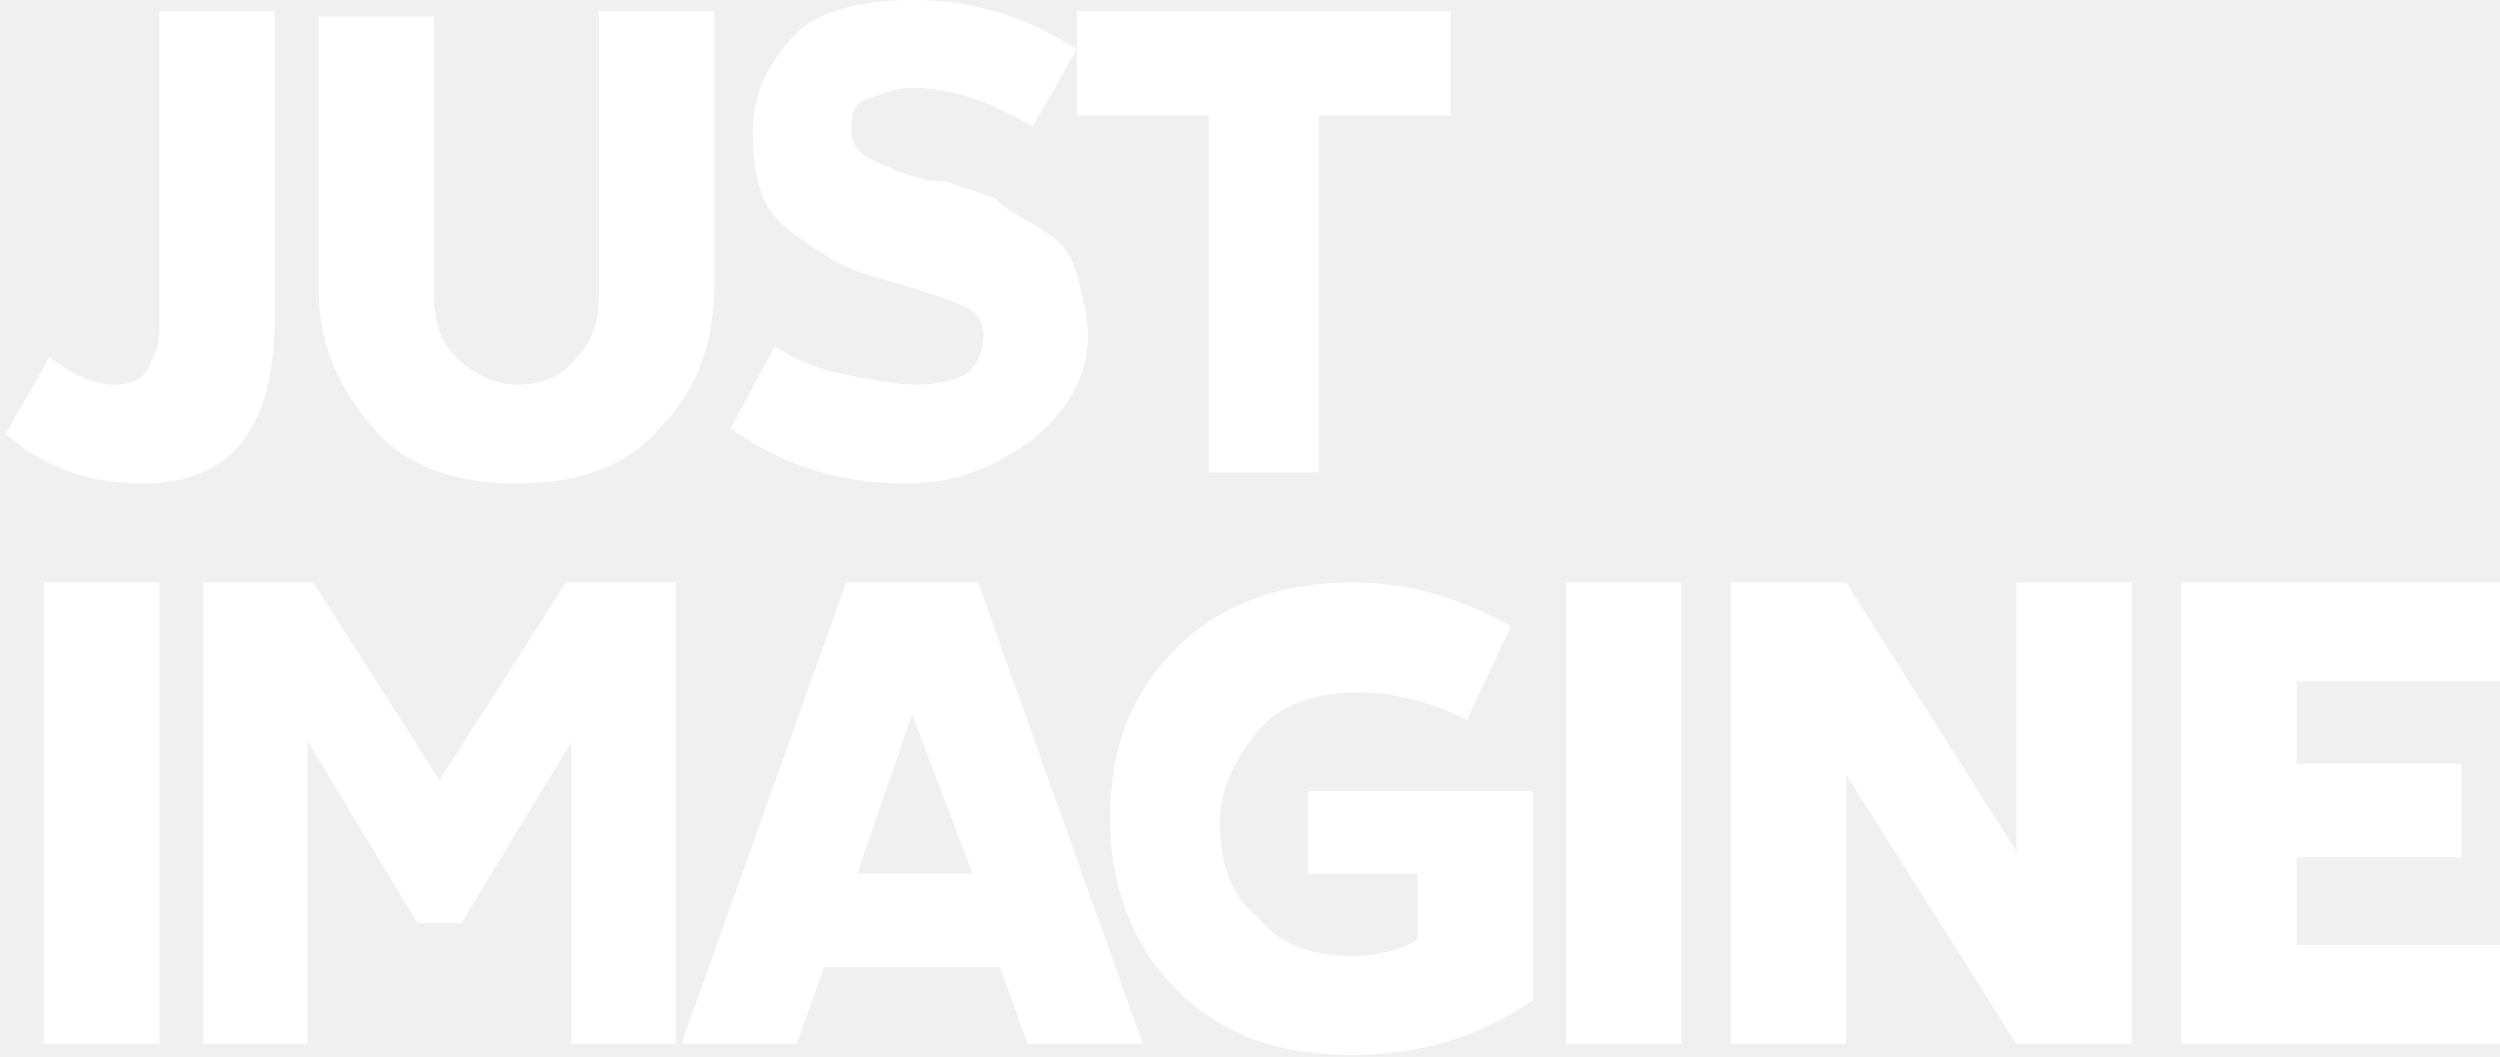
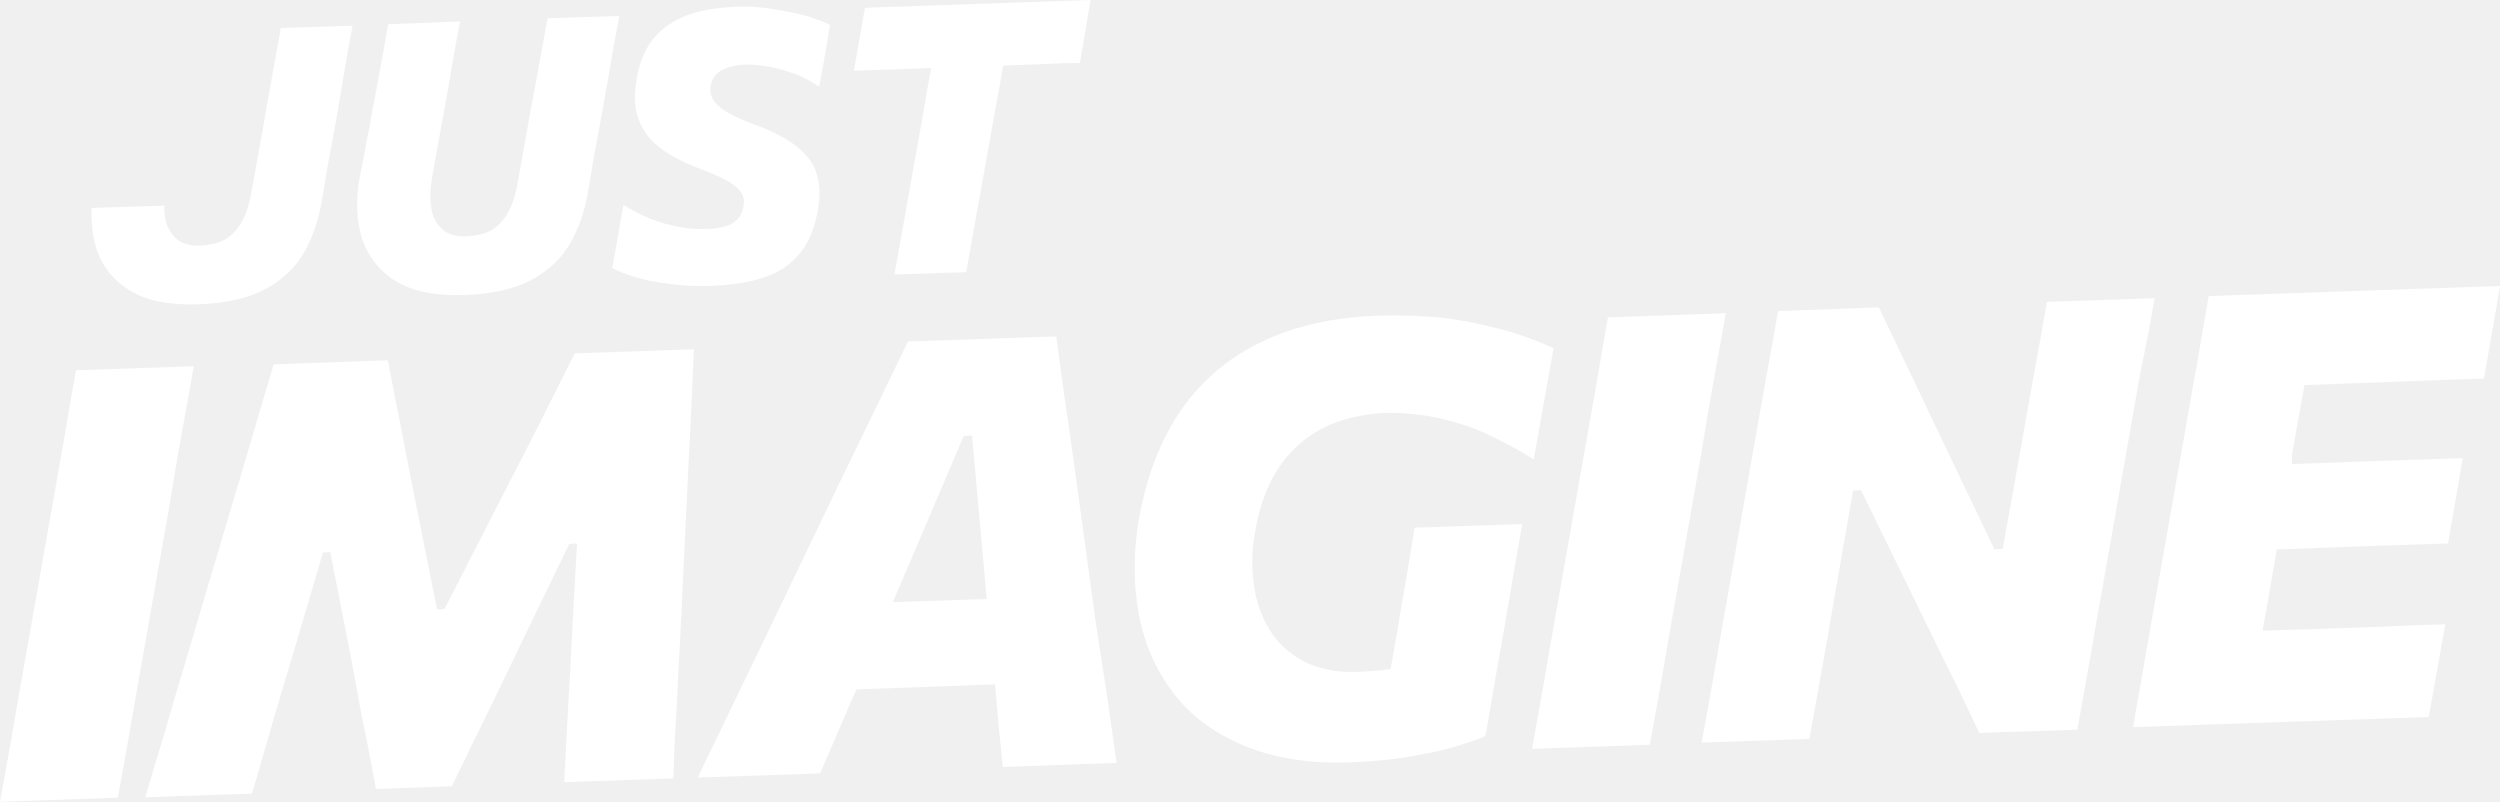
- <svg xmlns="http://www.w3.org/2000/svg" width="116" height="49" viewBox="0 0 116 49" fill="none">
+ <svg xmlns="http://www.w3.org/2000/svg" width="159" height="51" viewBox="0 0 159 51" fill="none">
  <g clip-path="url(#clip0)">
-     <path d="M7.394 15.297V0.51H12.748V14.787C12.748 19.886 10.709 22.435 6.629 22.435C4.08 22.435 2.04 21.67 0.256 20.14L2.295 16.571C3.315 17.336 4.335 17.846 5.355 17.846C6.12 17.846 6.629 17.591 6.884 17.081C7.139 16.571 7.394 16.061 7.394 15.297Z" fill="white" />
-     <path d="M30.592 19.886C29.062 21.67 26.768 22.435 23.963 22.435C21.159 22.435 18.864 21.67 17.335 19.886C15.805 18.101 14.785 16.061 14.785 13.512V0.765H20.139V13.767C20.139 14.787 20.394 15.806 21.159 16.571C21.924 17.336 22.943 17.846 23.963 17.846C24.983 17.846 26.003 17.591 26.768 16.571C27.532 15.806 27.787 14.787 27.787 13.767V0.51H33.141V13.257C33.141 15.806 32.376 18.101 30.592 19.886Z" fill="white" />
-     <path d="M45.634 15.552C45.634 15.042 45.379 14.532 44.869 14.277C44.359 14.022 43.594 13.767 42.829 13.512C42.065 13.257 41.045 13.002 40.28 12.747C39.26 12.492 38.495 11.982 37.73 11.473C36.966 10.963 36.201 10.453 35.691 9.688C35.181 8.923 34.926 7.648 34.926 6.119C34.926 4.334 35.691 2.804 36.966 1.53C37.985 0.51 40.025 0 42.319 0C45.124 0 47.673 0.765 49.968 2.295L47.928 5.864C46.144 4.844 44.359 4.079 42.319 4.079C41.555 4.079 41.045 4.334 40.28 4.589C39.515 4.844 39.515 5.354 39.515 6.119C39.515 6.629 39.77 6.884 40.025 7.138C40.28 7.393 41.045 7.648 41.555 7.903C42.319 8.158 42.829 8.413 43.849 8.413C44.614 8.668 45.379 8.923 46.144 9.178C46.908 9.943 47.673 10.198 48.438 10.708C49.203 11.218 49.713 11.727 49.968 12.747C50.223 13.767 50.478 14.532 50.478 15.552C50.478 17.336 49.713 18.866 47.928 20.396C46.144 21.67 44.359 22.435 42.065 22.435C39.005 22.435 36.456 21.67 33.906 19.886L35.946 16.061C36.711 16.571 37.73 17.081 39.005 17.336C40.28 17.591 41.555 17.846 42.574 17.846C43.594 17.846 44.359 17.591 44.869 17.336C45.379 16.826 45.634 16.317 45.634 15.552Z" fill="white" />
-     <path d="M67.307 0.51V5.354H61.188V21.925H56.089V5.354H49.971V0.51H67.307Z" fill="white" />
-     <path d="M2.039 48.44V27.024H7.393V48.44H2.039Z" fill="white" />
-     <path d="M14.533 27.024L20.396 36.202L26.26 27.024H31.359V48.44H26.515V34.418L21.416 42.831H19.376L14.277 34.418V48.44H9.434V27.024H14.533Z" fill="white" />
-     <path d="M45.382 27.024L53.031 48.44H47.677L46.402 44.87H38.244L36.969 48.44H31.615L39.264 27.024H45.382ZM42.323 33.143L39.773 40.536H45.127L42.323 33.143Z" fill="white" />
-     <path d="M60.678 40.281V36.712H71.131V46.4C68.581 48.185 65.777 48.949 62.718 48.949C59.148 48.949 56.599 47.93 54.559 45.89C52.52 43.85 51.5 41.046 51.5 37.987C51.5 34.672 52.52 32.123 54.559 30.084C56.599 28.044 59.403 27.024 62.718 27.024C65.522 27.024 67.817 27.789 70.111 29.064L68.071 33.398C66.542 32.633 64.757 32.123 62.972 32.123C61.188 32.123 59.403 32.633 58.383 33.908C57.364 35.182 56.599 36.457 56.599 38.242C56.599 40.026 57.109 41.556 58.383 42.576C59.403 43.85 60.933 44.36 62.718 44.36C63.737 44.36 65.012 44.105 65.777 43.596V40.536H60.678V40.281Z" fill="white" />
-     <path d="M72.66 48.44V27.024H78.014V48.44H72.66Z" fill="white" />
-     <path d="M85.662 35.947V48.44H80.309V27.024H85.662L93.566 39.517V27.024H98.92V48.44H93.566L85.662 35.947Z" fill="white" />
-     <path d="M116.002 43.85V48.44H101.215V27.024H116.002V31.613H106.569V35.437H114.217V39.771H106.569V43.85H116.002Z" fill="white" />
+     <path d="M25.188 17.889C26.241 18.531 27.676 18.823 29.491 18.765C31.277 18.706 32.712 18.385 33.795 17.802C34.878 17.218 35.698 16.459 36.254 15.495C36.81 14.532 37.191 13.423 37.396 12.197C37.454 11.875 37.542 11.408 37.63 10.824C37.718 10.241 37.835 9.598 37.981 8.869C38.099 8.168 38.245 7.467 38.362 6.767C38.567 5.657 38.743 4.636 38.889 3.76C39.035 2.855 39.211 1.95 39.387 1.016L34.819 1.162C34.644 2.096 34.498 3.03 34.322 3.906C34.175 4.811 33.971 5.803 33.766 6.913L32.916 11.671C32.799 12.342 32.624 12.926 32.36 13.423C32.097 13.919 31.775 14.298 31.336 14.59C30.896 14.853 30.34 14.999 29.667 15.028C29.023 15.057 28.496 14.911 28.145 14.59C27.764 14.269 27.53 13.831 27.442 13.277C27.325 12.722 27.354 12.08 27.471 11.321L28.232 7.117C28.437 6.008 28.613 5.015 28.759 4.11C28.906 3.234 29.081 2.329 29.257 1.366L24.69 1.541C24.514 2.475 24.368 3.409 24.192 4.285C24.046 5.161 23.841 6.183 23.636 7.292C23.548 7.818 23.46 8.343 23.343 8.839C23.255 9.365 23.168 9.832 23.08 10.241C22.992 10.649 22.933 11.029 22.875 11.291C22.611 12.722 22.67 14.036 23.021 15.174C23.431 16.342 24.134 17.247 25.188 17.889Z" fill="white" />
+     <path d="M58.583 4.35L59.227 4.321C59.081 5.08 58.934 5.897 58.788 6.802L57.88 11.882C57.675 12.991 57.529 13.954 57.353 14.83C57.207 15.677 57.061 16.552 56.885 17.457L61.452 17.311C61.598 16.406 61.774 15.531 61.92 14.684C62.067 13.837 62.242 12.845 62.447 11.736L63.355 6.656C63.531 5.722 63.677 4.934 63.794 4.175L64.409 4.145C65.287 4.116 66.078 4.087 66.751 4.058C67.424 4.029 68.069 3.999 68.683 3.999L69.357 0L55.011 0.496L54.309 4.496C54.923 4.466 55.568 4.466 56.241 4.437C56.914 4.408 57.705 4.379 58.583 4.35Z" fill="white" />
+     <path d="M11.535 27.697C11.798 26.267 12.062 24.807 12.325 23.289L4.831 23.552C4.567 25.07 4.304 26.529 4.069 27.96C3.806 29.39 3.542 30.996 3.22 32.777L1.581 42.06C1.259 43.841 0.995 45.388 0.761 46.76C0.527 48.132 0.263 49.534 0 50.993L7.495 50.73C7.758 49.271 8.022 47.87 8.256 46.498C8.49 45.126 8.754 43.578 9.076 41.797L10.715 32.514C11.008 30.733 11.271 29.128 11.535 27.697Z" fill="white" />
+     <path d="M34.387 26.796C33.713 28.11 33.04 29.453 32.337 30.796L28.268 38.736L27.799 38.765L26.248 31.029C25.984 29.715 25.75 28.402 25.487 27.117C25.223 25.833 24.96 24.432 24.667 22.913L17.406 23.176C16.938 24.724 16.499 26.241 16.06 27.73C15.62 29.219 15.152 30.796 14.654 32.46L11.902 41.743C11.405 43.407 10.936 44.954 10.526 46.414C10.087 47.873 9.648 49.304 9.238 50.705L16.03 50.472C16.528 48.72 17.026 47.085 17.465 45.509C17.933 43.932 18.372 42.473 18.782 41.101L20.539 35.145L21.007 35.116L22.237 41.393C22.413 42.356 22.618 43.378 22.793 44.37C22.969 45.392 23.174 46.385 23.379 47.377C23.584 48.37 23.759 49.304 23.906 50.18L28.736 50.005C29.41 48.633 30.112 47.144 30.873 45.626C31.635 44.078 32.367 42.531 33.128 40.955L36.202 34.591L36.7 34.562L36.377 40.429C36.319 41.772 36.231 43.232 36.143 44.779C36.055 46.355 35.968 47.99 35.88 49.742L42.818 49.508C42.877 48.078 42.935 46.647 43.023 45.246C43.082 43.845 43.17 42.327 43.257 40.663L43.697 31.438C43.784 29.774 43.843 28.198 43.931 26.709C43.989 25.22 44.077 23.731 44.136 22.213L36.553 22.476C35.792 24.023 35.031 25.483 34.387 26.796Z" fill="white" />
+     <path d="M69.666 39.408L68.378 29.979C68.144 28.315 67.939 26.826 67.734 25.483C67.558 24.141 67.353 22.769 67.177 21.396L57.75 21.718C57.048 23.148 56.374 24.578 55.701 25.951C55.028 27.352 54.296 28.841 53.505 30.476L48.938 39.992C48.206 41.51 47.445 43.087 46.655 44.722C45.864 46.356 45.103 47.962 44.371 49.451L52.159 49.188C52.773 47.787 53.388 46.327 54.032 44.838C54.179 44.488 54.325 44.167 54.471 43.846L63.284 43.525C63.313 43.846 63.342 44.196 63.371 44.517C63.489 45.977 63.635 47.407 63.781 48.779L71.013 48.517C70.808 47.086 70.603 45.568 70.368 43.963C70.105 42.386 69.9 40.868 69.666 39.408ZM61.293 27.731L61.82 27.702L62.757 38.095L56.784 38.299L61.293 27.731Z" fill="white" />
+     <path d="M89.466 36.626C89.291 37.619 89.086 38.757 88.881 40.071C88.734 40.888 88.588 41.706 88.442 42.552C87.798 42.64 87.095 42.698 86.363 42.728C85.046 42.786 83.904 42.552 82.967 42.085C82.03 41.589 81.298 40.947 80.771 40.1C80.244 39.254 79.893 38.29 79.747 37.181C79.6 36.101 79.6 34.962 79.835 33.765C80.069 32.422 80.449 31.284 80.976 30.321C81.503 29.387 82.147 28.627 82.909 28.014C83.67 27.43 84.489 26.993 85.368 26.73C86.246 26.467 87.183 26.292 88.12 26.263C88.793 26.234 89.584 26.292 90.462 26.409C91.369 26.526 92.335 26.759 93.36 27.109C94.414 27.46 96.229 28.394 97.547 29.211L98.806 22.147C98.074 21.796 97.049 21.417 96.229 21.154C95.41 20.921 94.561 20.716 93.653 20.512C92.745 20.337 91.779 20.191 90.784 20.132C89.788 20.074 88.764 20.045 87.71 20.074C84.87 20.162 82.411 20.716 80.303 21.709C78.195 22.701 76.468 24.161 75.15 26.029C73.833 27.927 72.925 30.262 72.428 33.065C72.076 35.167 72.076 37.152 72.428 39.049C72.779 40.947 73.511 42.611 74.623 44.071C75.736 45.53 77.229 46.639 79.132 47.428C81.035 48.216 83.318 48.595 85.983 48.479C86.773 48.449 87.564 48.391 88.383 48.303C89.174 48.216 89.964 48.07 90.725 47.924C91.487 47.778 92.189 47.603 92.833 47.398C93.477 47.194 94.034 47.019 94.473 46.815C94.707 45.413 94.941 44.187 95.117 43.078C95.322 41.998 95.497 40.888 95.702 39.779C95.936 38.465 96.112 37.327 96.288 36.334C96.463 35.342 96.639 34.349 96.815 33.328L89.964 33.561C89.788 34.612 89.642 35.634 89.466 36.626Z" fill="white" />
+     <path d="M108.968 24.33C109.232 22.9 109.495 21.44 109.759 19.922L102.264 20.185C102.001 21.703 101.737 23.162 101.503 24.593C101.24 26.023 100.976 27.629 100.654 29.41L99.014 38.693C98.692 40.474 98.429 42.021 98.195 43.393C97.961 44.765 97.697 46.166 97.434 47.626L104.928 47.363C105.192 45.904 105.455 44.502 105.69 43.13C105.924 41.758 106.187 40.211 106.509 38.43L108.149 29.147C108.442 27.366 108.705 25.761 108.968 24.33Z" fill="white" />
+     <path d="M51.907 1.22C51.438 1.044 50.911 0.898 50.326 0.782C49.74 0.665 49.155 0.577 48.569 0.49C47.955 0.431 47.369 0.402 46.784 0.431C45.466 0.49 44.383 0.694 43.505 1.044C42.626 1.424 41.953 1.92 41.455 2.592C40.958 3.263 40.636 4.08 40.489 5.044C40.313 6.066 40.343 6.912 40.636 7.642C40.899 8.343 41.367 8.956 42.011 9.423C42.656 9.919 43.475 10.328 44.441 10.707C45.086 10.941 45.642 11.174 46.081 11.408C46.549 11.641 46.871 11.904 47.076 12.167C47.281 12.43 47.369 12.751 47.281 13.101C47.223 13.481 47.076 13.773 46.871 13.977C46.666 14.181 46.403 14.327 46.081 14.415C45.759 14.502 45.378 14.561 44.939 14.561C44.324 14.59 43.709 14.531 43.095 14.415C42.48 14.298 41.894 14.123 41.309 13.889C40.723 13.656 40.196 13.364 39.669 13.043L39.611 13.247C39.582 13.451 39.552 13.656 39.494 13.889L39.113 16.108C39.055 16.458 38.996 16.75 38.938 17.042C39.289 17.247 39.757 17.422 40.313 17.597C41.016 17.801 41.777 17.976 42.656 18.064C43.505 18.181 44.383 18.21 45.261 18.181C46.696 18.122 47.867 17.918 48.804 17.568C49.74 17.217 50.443 16.692 50.97 15.991C51.497 15.29 51.848 14.386 52.024 13.305C52.17 12.459 52.141 11.7 51.936 11.028C51.731 10.357 51.263 9.773 50.619 9.277C49.945 8.751 49.009 8.284 47.779 7.846C47.106 7.584 46.549 7.321 46.169 7.087C45.788 6.854 45.495 6.591 45.349 6.328C45.203 6.066 45.144 5.744 45.203 5.423C45.261 5.102 45.408 4.869 45.612 4.664C45.847 4.46 46.11 4.343 46.432 4.256C46.754 4.168 47.106 4.11 47.486 4.11C47.837 4.11 48.277 4.139 48.833 4.226C49.389 4.314 49.945 4.489 50.531 4.694C51.117 4.898 51.643 5.19 52.083 5.511L52.112 5.453C52.17 5.131 52.229 4.781 52.317 4.372L52.697 2.154C52.727 1.949 52.756 1.774 52.785 1.599C52.551 1.453 52.258 1.336 51.907 1.22Z" fill="white" />
+     <path d="M137.035 18.967L130.184 19.2C129.92 20.718 129.657 22.207 129.393 23.608C129.13 25.01 128.866 26.615 128.544 28.396L127.373 34.906L126.846 34.935L124.007 29.009C123.304 27.52 122.572 26.002 121.84 24.455C121.108 22.908 120.318 21.273 119.498 19.551L113.086 19.784C112.823 21.302 112.559 22.762 112.296 24.192C112.032 25.623 111.769 27.199 111.447 28.98L109.807 38.322C109.485 40.073 109.222 41.65 108.988 42.993C108.754 44.365 108.49 45.766 108.227 47.225L115.077 46.992C115.341 45.503 115.604 44.102 115.838 42.759C116.073 41.416 116.365 39.84 116.658 38.059L117.858 31.199L118.356 31.169L121.284 37.154C122.162 38.935 122.953 40.599 123.714 42.117C124.475 43.635 125.178 45.124 125.88 46.612L132.116 46.408C132.38 44.919 132.643 43.518 132.877 42.175C133.111 40.832 133.375 39.256 133.697 37.504L135.336 28.192C135.659 26.411 135.922 24.805 136.185 23.404C136.508 21.945 136.771 20.485 137.035 18.967Z" fill="white" />
+     <path d="M146.563 24.493L149.695 24.376C151.481 24.318 153.003 24.26 154.321 24.201C155.638 24.143 156.839 24.114 157.98 24.084L159.005 18.188L140.473 18.83C140.21 20.377 139.946 21.837 139.712 23.238C139.449 24.639 139.185 26.245 138.863 28.055L137.224 37.338C136.901 39.119 136.638 40.666 136.404 42.009C136.17 43.352 135.906 44.782 135.672 46.242L154.467 45.6L155.521 39.703C154.321 39.732 153.033 39.79 151.745 39.849C150.427 39.907 149.051 39.936 147.558 39.995L143.899 40.111C144.133 38.856 144.367 37.484 144.63 35.937L144.806 34.944L148.027 34.828C149.637 34.769 151.013 34.711 152.184 34.681C153.355 34.652 154.526 34.594 155.697 34.565L156.634 29.135C155.551 29.164 154.409 29.222 153.208 29.252C152.037 29.281 150.632 29.339 148.993 29.398L145.772 29.514V28.901C146.065 27.296 146.328 25.836 146.563 24.493Z" fill="white" />
+     <path d="M8.256 18.479C9.31 19.121 10.744 19.413 12.559 19.355C14.345 19.296 15.78 18.975 16.863 18.392C17.946 17.808 18.766 17.049 19.322 16.085C19.878 15.122 20.259 14.012 20.464 12.786C20.523 12.465 20.61 11.998 20.698 11.414C20.786 10.831 20.903 10.188 21.049 9.458C21.166 8.758 21.313 8.057 21.43 7.357C21.606 6.276 21.781 5.255 21.928 4.379C22.074 3.474 22.25 2.569 22.425 1.635L17.858 1.781C17.683 2.715 17.536 3.649 17.361 4.525C17.214 5.43 17.009 6.422 16.834 7.532L15.985 12.261C15.867 12.932 15.692 13.516 15.428 14.012C15.165 14.509 14.843 14.888 14.404 15.18C13.965 15.443 13.408 15.589 12.735 15.618C12.091 15.647 11.564 15.501 11.213 15.18C10.861 14.859 10.598 14.421 10.51 13.867C10.451 13.633 10.451 13.341 10.451 13.078L5.826 13.224C5.796 14.159 5.884 15.005 6.119 15.793C6.499 16.932 7.202 17.837 8.256 18.479Z" fill="white" />
  </g>
  <defs>
    <clipPath id="clip0">
-       <rect width="116" height="48.95" fill="white" />
+       <rect width="159" height="51" fill="white" />
    </clipPath>
  </defs>
</svg>
